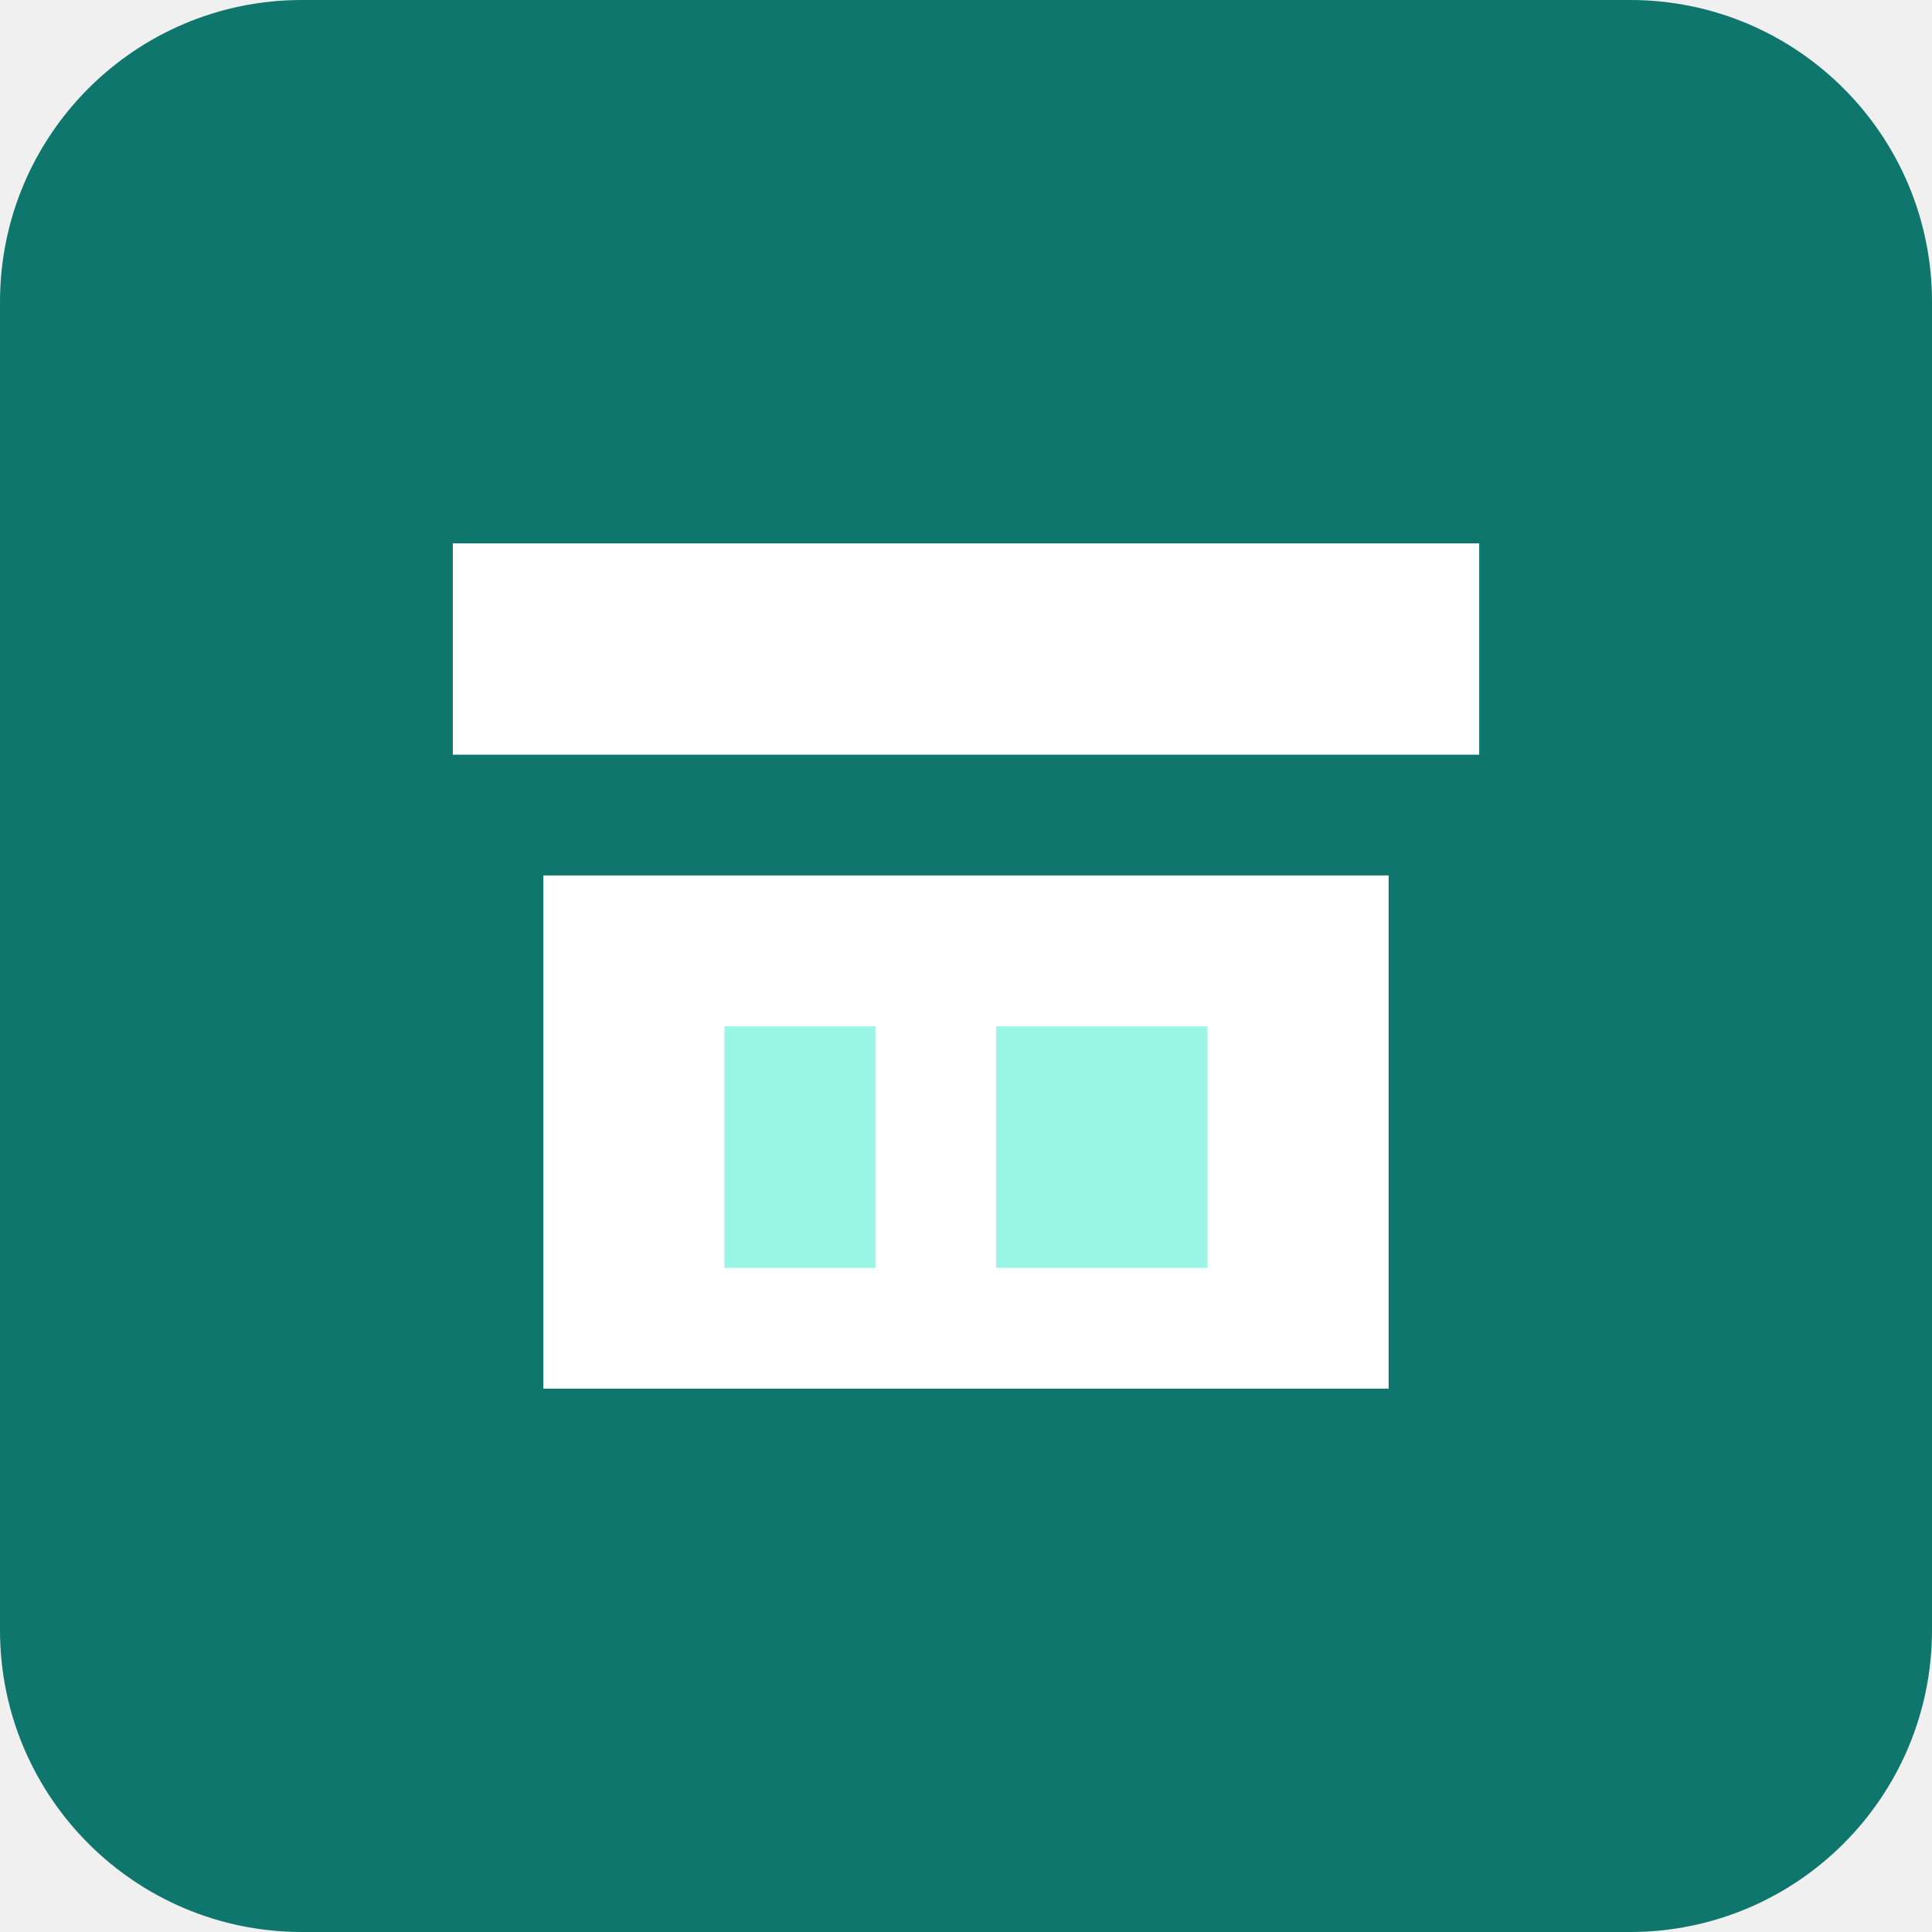
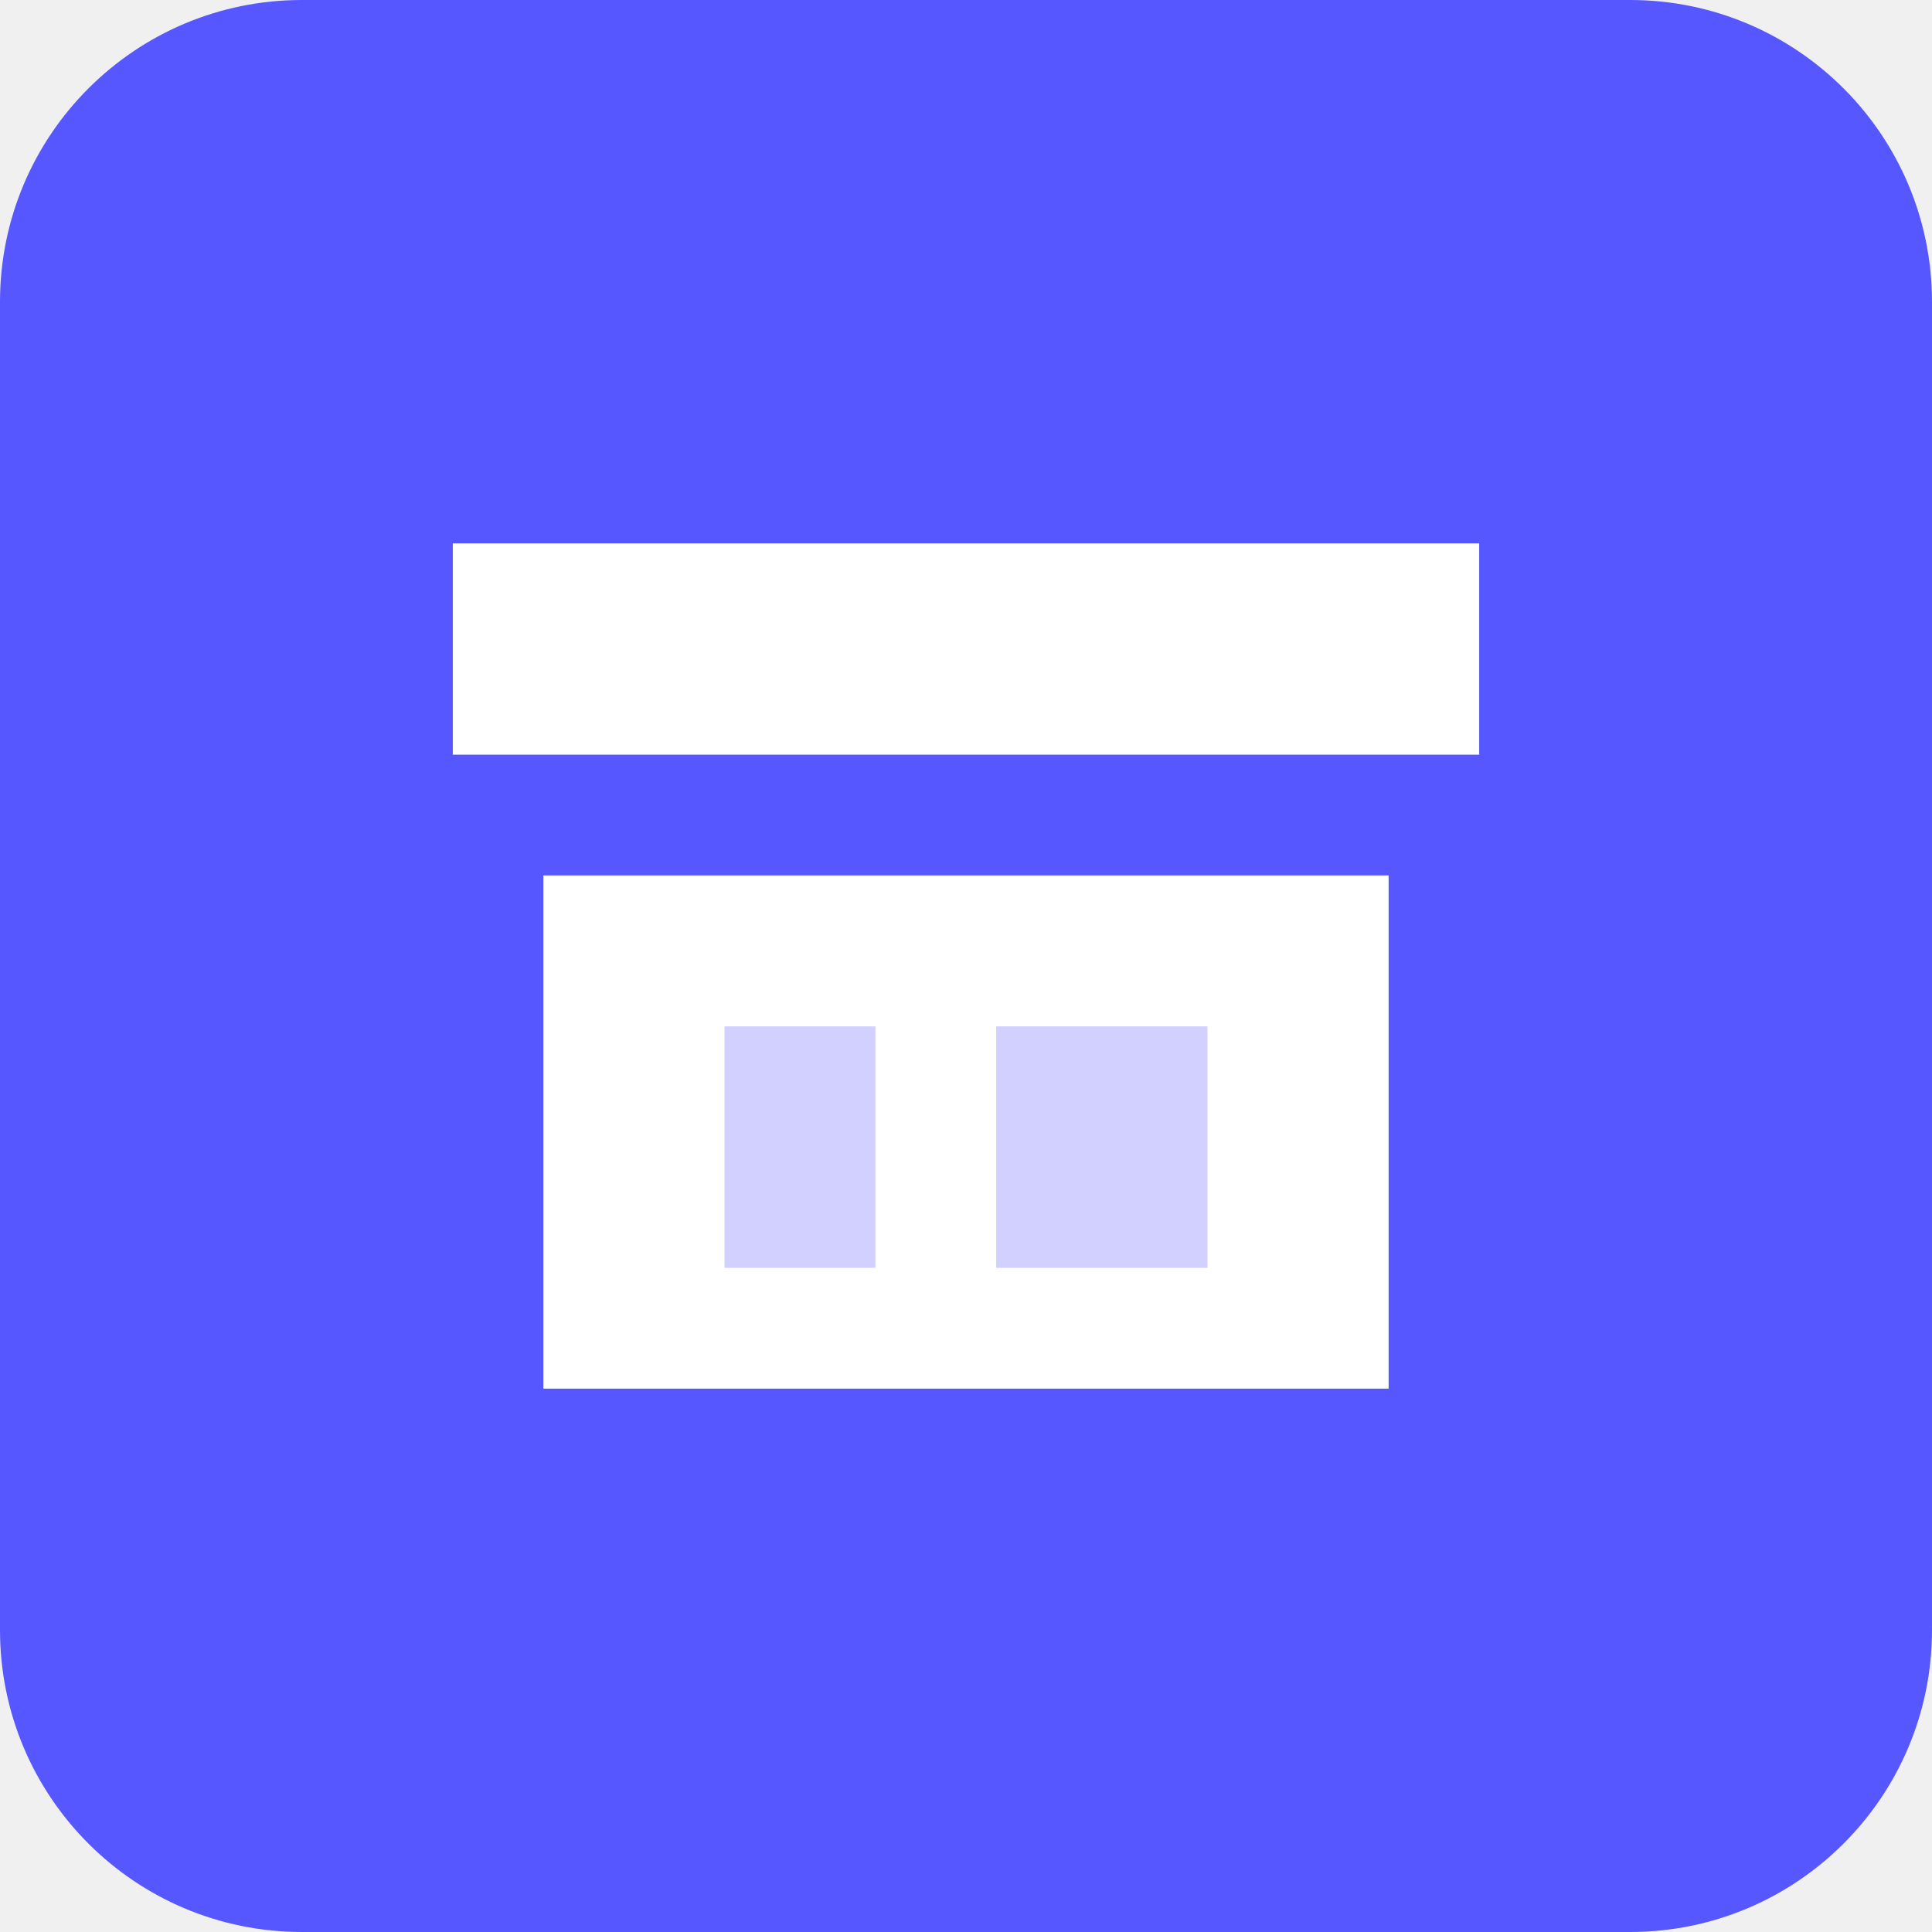
<svg xmlns="http://www.w3.org/2000/svg" viewBox="0 0 64 64">
-   <rect width="64" height="64" rx="10" fill="#0f766e" />
+   <rect width="64" height="64" rx="10" fill="#5757FF" />
  <path d="M15 18h34v7H15zM18 29h28v17H18z" fill="#ffffff" />
-   <path d="M24 34h5v8h-5zM33 34h7v8h-7z" fill="#99f6e4" />
+   <path d="M24 34h5v8h-5zM33 34h7v8h-7z" fill="#D1D0FF" />
</svg>
